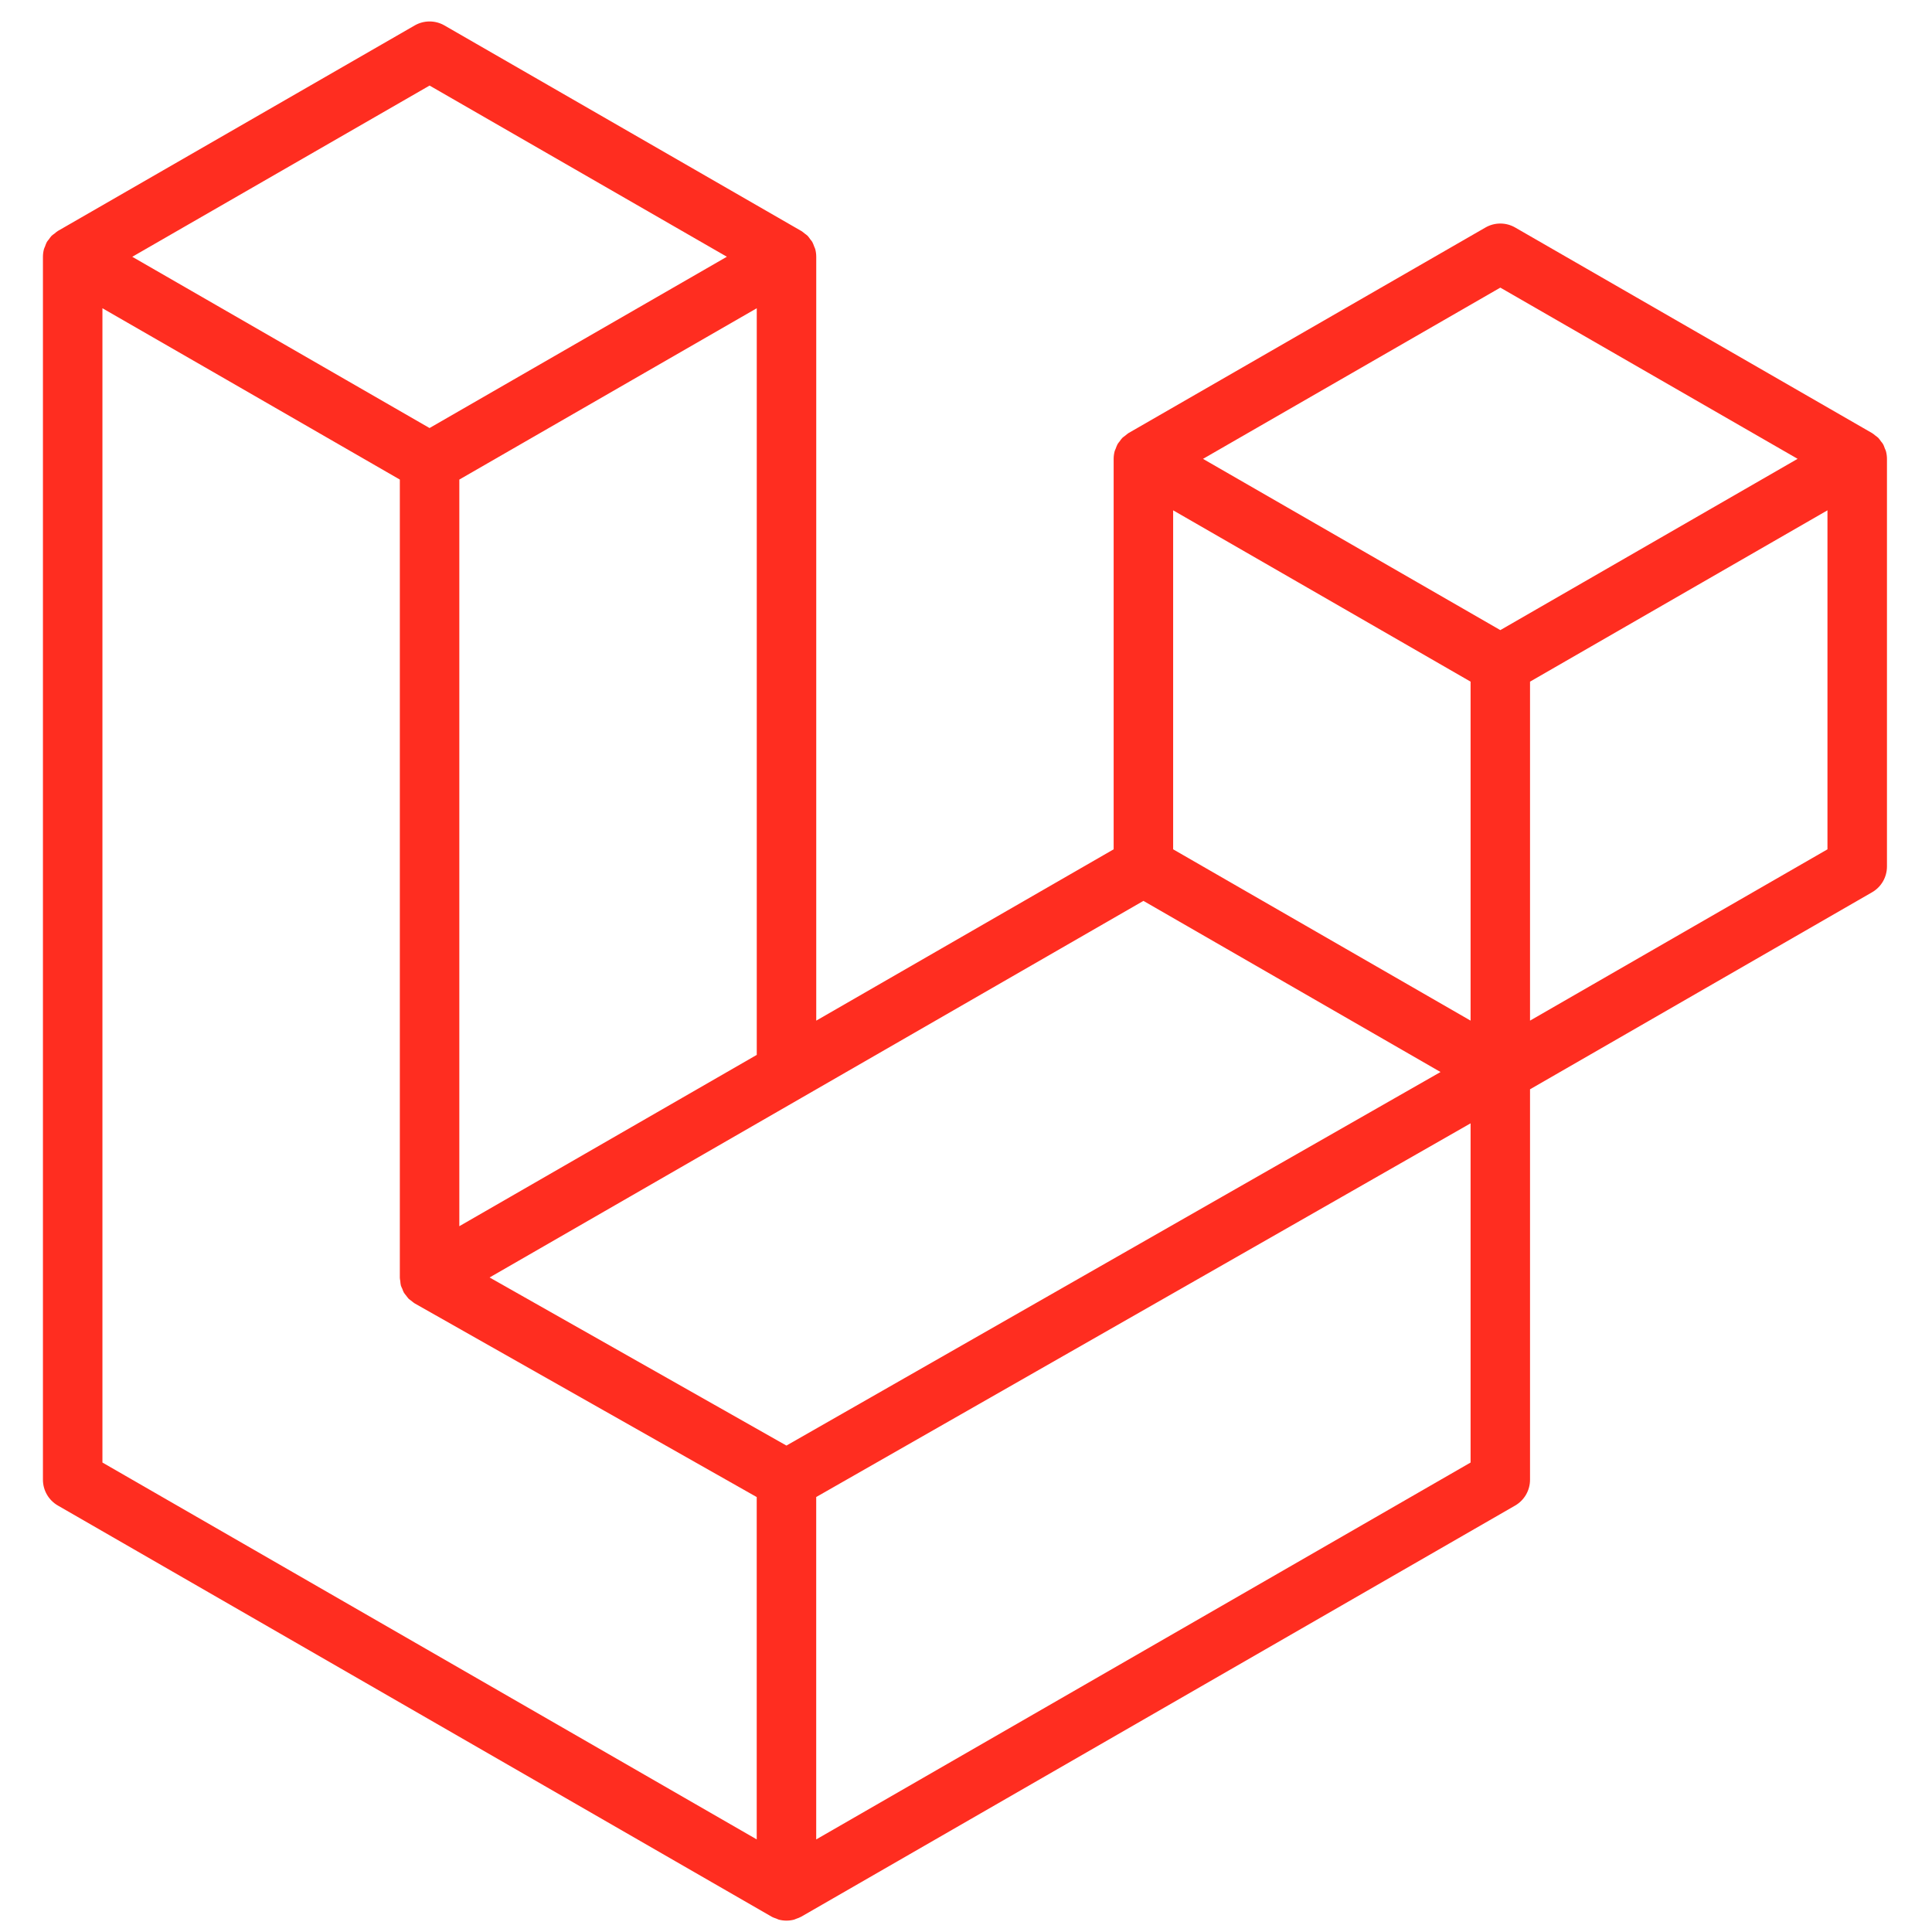
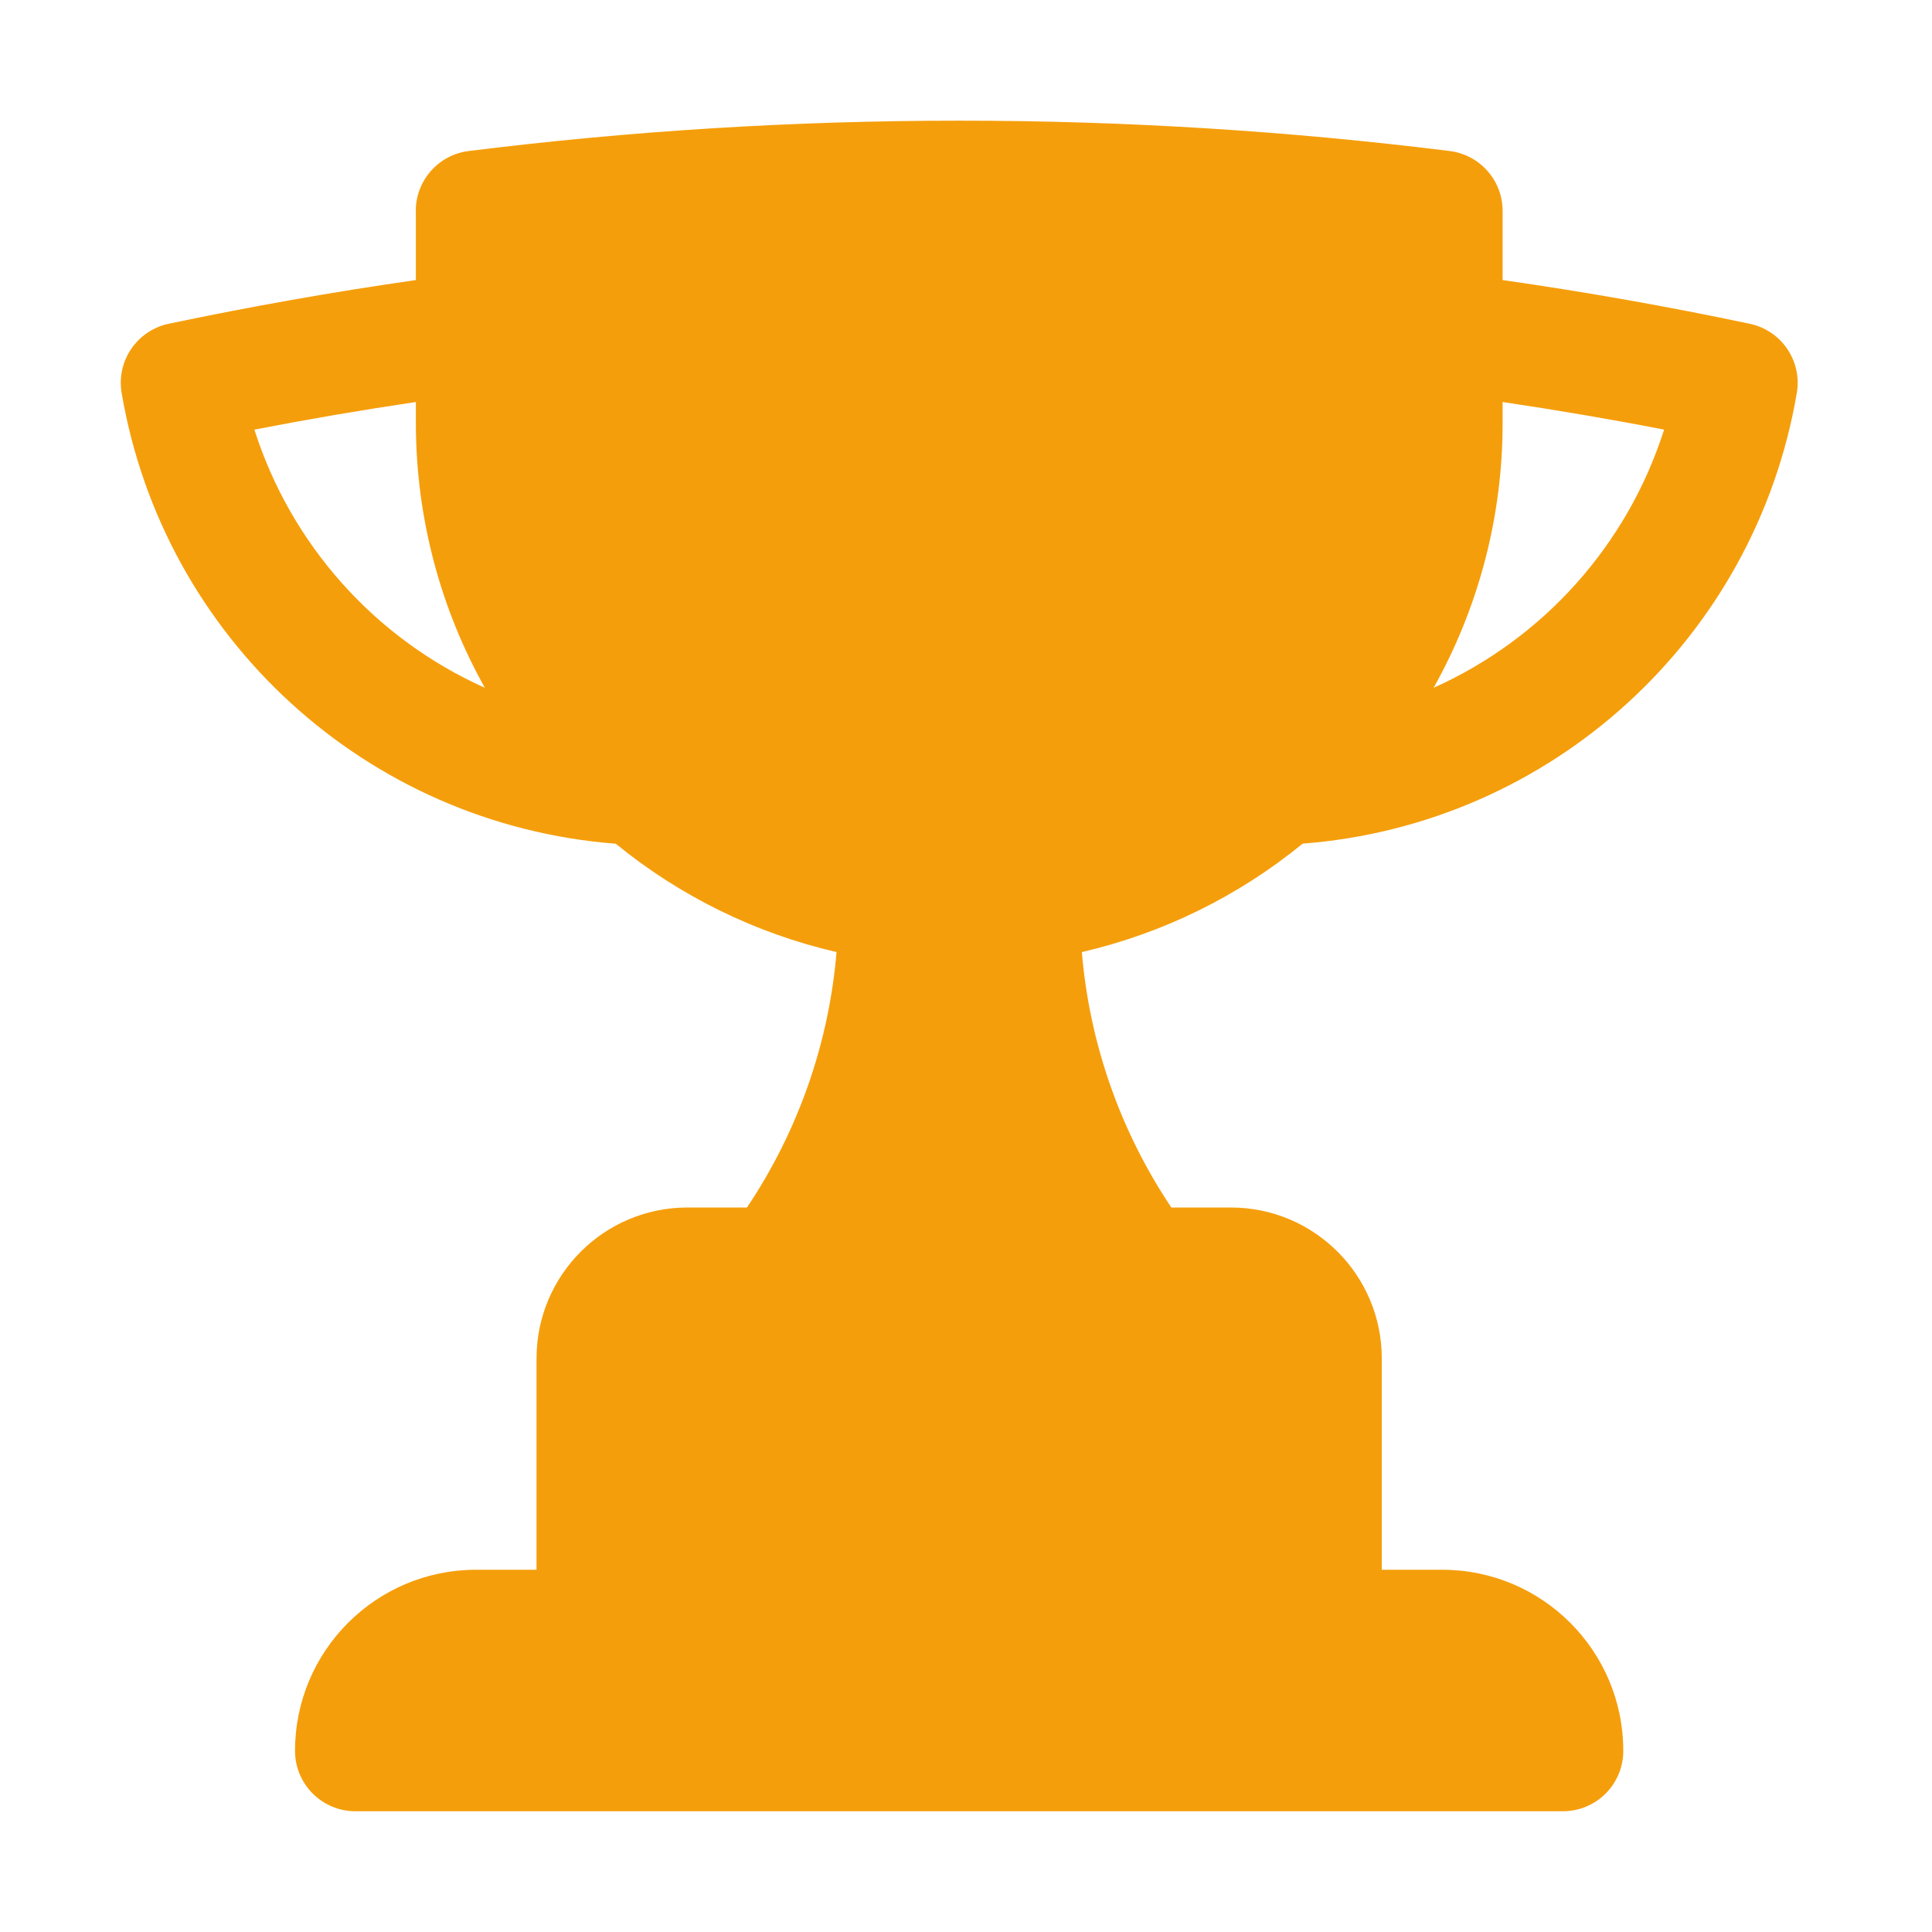
- <svg xmlns="http://www.w3.org/2000/svg" width="166" height="166" viewBox="0 0 166 166" fill="none">
-   <path fill-rule="evenodd" clip-rule="evenodd" d="M162.041 38.759C162.099 38.977 162.129 39.201 162.13 39.426V74.452C162.13 74.902 162.011 75.344 161.786 75.733C161.561 76.122 161.237 76.444 160.847 76.668L131.462 93.594V127.141C131.462 128.054 130.977 128.897 130.186 129.357L68.847 164.683C68.707 164.763 68.554 164.814 68.401 164.868C68.343 164.887 68.289 164.922 68.228 164.938C67.8 165.051 67.349 165.051 66.92 164.938C66.85 164.919 66.786 164.881 66.719 164.855C66.579 164.804 66.432 164.76 66.298 164.683L4.972 129.357C4.583 129.133 4.259 128.81 4.034 128.421C3.808 128.032 3.69 127.591 3.689 127.141L3.689 22.063C3.689 21.834 3.721 21.61 3.779 21.393C3.798 21.32 3.843 21.253 3.868 21.179C3.916 21.045 3.961 20.908 4.031 20.783C4.079 20.7 4.149 20.633 4.206 20.557C4.28 20.454 4.347 20.349 4.433 20.26C4.506 20.186 4.602 20.132 4.685 20.068C4.778 19.992 4.861 19.909 4.966 19.848L35.633 2.185C36.022 1.961 36.462 1.844 36.91 1.844C37.358 1.844 37.798 1.961 38.186 2.185L68.851 19.848H68.857C68.959 19.912 69.045 19.992 69.138 20.065C69.221 20.129 69.313 20.186 69.387 20.257C69.476 20.349 69.54 20.454 69.616 20.557C69.671 20.633 69.744 20.7 69.789 20.783C69.862 20.911 69.904 21.045 69.955 21.179C69.98 21.253 70.025 21.32 70.044 21.396C70.103 21.614 70.133 21.838 70.133 22.063V87.694L95.686 72.974V39.423C95.686 39.2 95.718 38.973 95.775 38.759C95.798 38.683 95.839 38.615 95.865 38.542C95.916 38.408 95.96 38.271 96.031 38.146C96.079 38.063 96.149 37.996 96.203 37.92C96.279 37.818 96.343 37.712 96.433 37.623C96.506 37.549 96.599 37.495 96.681 37.431C96.777 37.355 96.86 37.272 96.962 37.211L127.633 19.548C128.021 19.324 128.461 19.206 128.91 19.206C129.358 19.206 129.798 19.324 130.186 19.548L160.85 37.211C160.959 37.275 161.042 37.355 161.137 37.428C161.217 37.492 161.31 37.549 161.383 37.62C161.473 37.712 161.536 37.818 161.613 37.92C161.67 37.996 161.741 38.063 161.785 38.146C161.859 38.271 161.9 38.408 161.951 38.542C161.98 38.615 162.021 38.683 162.041 38.759ZM157.018 72.974V43.848L146.287 50.028L131.462 58.568V87.694L157.021 72.974H157.018ZM126.354 125.663V96.518L111.771 104.85L70.13 128.626V158.046L126.354 125.663ZM8.801 26.485V125.663L65.018 158.043V128.629L35.649 112L35.64 111.994L35.627 111.988C35.528 111.93 35.445 111.847 35.353 111.777C35.273 111.713 35.18 111.662 35.11 111.592L35.104 111.582C35.021 111.502 34.963 111.403 34.893 111.314C34.829 111.228 34.753 111.154 34.702 111.065L34.699 111.055C34.641 110.96 34.606 110.845 34.565 110.736C34.523 110.64 34.469 110.551 34.443 110.449C34.411 110.328 34.405 110.197 34.392 110.072C34.379 109.976 34.354 109.881 34.354 109.785V109.778V41.205L19.532 32.662L8.801 26.485ZM36.913 7.35L11.364 22.063L36.907 36.777L62.453 22.06L36.907 7.35H36.913ZM50.2 99.174L65.022 90.637V26.485L54.291 32.665L39.466 41.205V105.357L50.2 99.174ZM128.91 24.713L103.363 39.426L128.91 54.14L154.453 39.423L128.91 24.713ZM126.354 58.568L111.529 50.028L100.798 43.848V72.974L115.619 81.511L126.354 87.694V58.568ZM67.571 124.205L105.042 102.803L123.772 92.109L98.245 77.405L68.854 94.334L42.066 109.762L67.571 124.205Z" fill="#FF2D20" />
+ <svg xmlns="http://www.w3.org/2000/svg" viewBox="0 0 24 24" fill="#f59e0b">
+   <path fill-rule="evenodd" d="M5.166 2.621v.858c-1.035.148-2.059.33-3.071.543a.75.75 0 0 0-.584.859 6.753 6.753 0 0 0 6.138 5.6 6.73 6.73 0 0 0 2.743 1.346A6.707 6.707 0 0 1 9.279 15H8.54c-1.036 0-1.875.84-1.875 1.875V19.5h-.75a2.25 2.25 0 0 0-2.25 2.25c0 .414.336.75.75.75h15a.75.75 0 0 0 .75-.75 2.25 2.25 0 0 0-2.25-2.25h-.75v-2.625c0-1.036-.84-1.875-1.875-1.875h-.739a6.706 6.706 0 0 1-1.112-3.173 6.73 6.73 0 0 0 2.743-1.347 6.753 6.753 0 0 0 6.139-5.6.75.75 0 0 0-.585-.858 47.077 47.077 0 0 0-3.07-.543V2.62a.75.75 0 0 0-.658-.744 49.22 49.22 0 0 0-6.093-.377c-2.063 0-4.096.128-6.093.377a.75.75 0 0 0-.657.744Zm0 2.629c0 1.196.312 2.32.857 3.294A5.266 5.266 0 0 1 3.16 5.337a45.6 45.6 0 0 1 2.006-.343v.256Zm13.5 0v-.256c.674.1 1.343.214 2.006.343a5.265 5.265 0 0 1-2.863 3.207 6.72 6.72 0 0 0 .857-3.294Z" clip-rule="evenodd" />
</svg>
